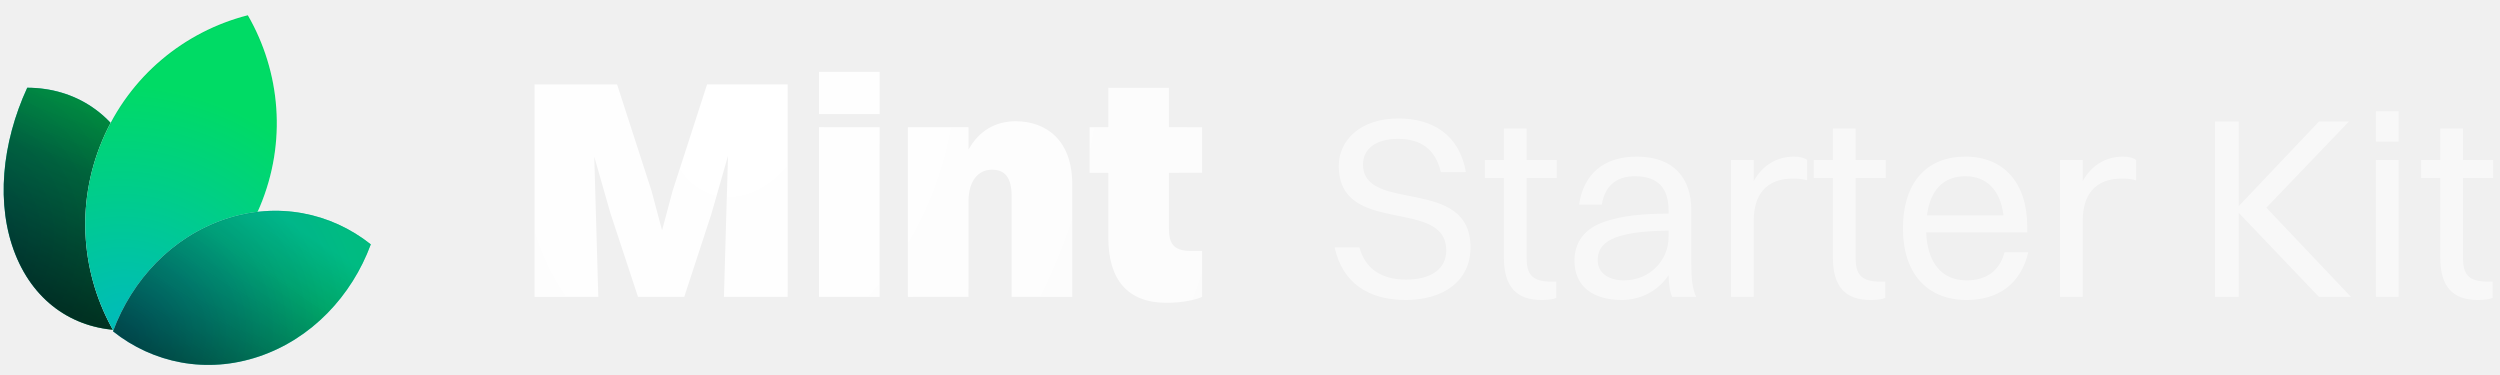
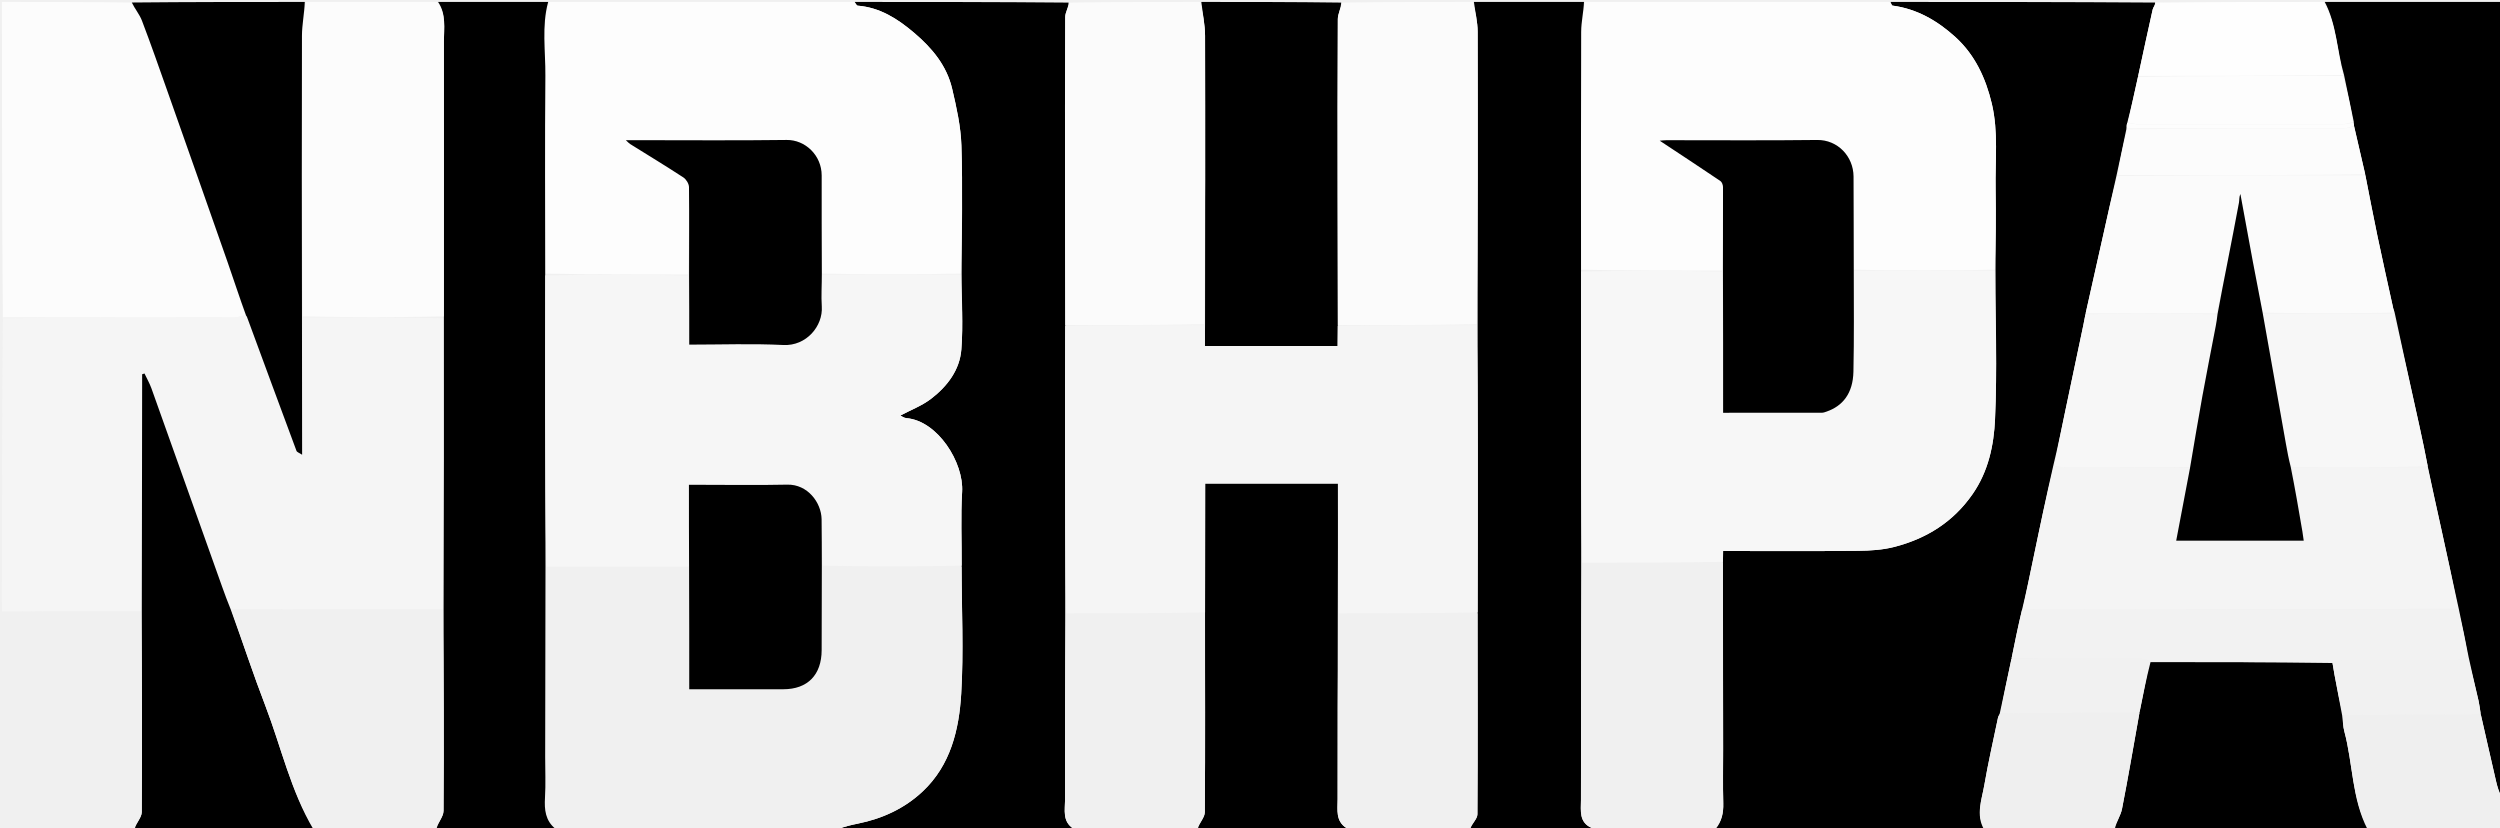
- <svg xmlns="http://www.w3.org/2000/svg" width="160" height="24" viewBox="0 0 160 24" fill="none">
-   <path d="M7.953 21.139C4.896 21.13 2.255 19.458 0.987 16.29C-0.28 13.121 0.109 9.163 1.744 5.615C4.801 5.624 7.442 7.296 8.71 10.465C9.977 13.633 9.588 17.591 7.953 21.139Z" fill="white" />
-   <path d="M7.953 21.139C4.896 21.13 2.255 19.458 0.987 16.29C-0.28 13.121 0.109 9.163 1.744 5.615C4.801 5.624 7.442 7.296 8.71 10.465C9.977 13.633 9.588 17.591 7.953 21.139Z" fill="url(#paint0_radial_115_109)" />
-   <path d="M7.953 21.139C4.896 21.13 2.255 19.458 0.987 16.29C-0.28 13.121 0.109 9.163 1.744 5.615C4.801 5.624 7.442 7.296 8.71 10.465C9.977 13.633 9.588 17.591 7.953 21.139Z" fill="black" fill-opacity="0.5" style="mix-blend-mode:hard-light" />
-   <path d="M7.953 21.139C4.896 21.13 2.255 19.458 0.987 16.29C-0.28 13.121 0.109 9.163 1.744 5.615C4.801 5.624 7.442 7.296 8.71 10.465C9.977 13.633 9.588 17.591 7.953 21.139Z" fill="url(#paint1_linear_115_109)" fill-opacity="0.5" style="mix-blend-mode:hard-light" />
-   <path d="M7.935 21.111C4.897 21.096 2.274 19.431 1.013 16.279C-0.248 13.124 0.136 9.182 1.762 5.643C4.8 5.659 7.423 7.324 8.684 10.476C9.945 13.63 9.561 17.572 7.935 21.111Z" stroke="url(#paint2_linear_115_109)" stroke-opacity="0.05" stroke-width="0.056" />
-   <path d="M7.31 21.257C11.354 20.221 14.884 17.375 16.628 13.236C18.373 9.097 17.945 4.587 15.86 0.976C11.816 2.012 8.287 4.858 6.542 8.998C4.797 13.137 5.225 17.646 7.31 21.257Z" fill="white" />
-   <path d="M7.31 21.257C11.354 20.221 14.884 17.375 16.628 13.236C18.373 9.097 17.945 4.587 15.86 0.976C11.816 2.012 8.287 4.858 6.542 8.998C4.797 13.137 5.225 17.646 7.31 21.257Z" fill="url(#paint3_radial_115_109)" />
-   <path d="M16.602 13.225C14.864 17.349 11.351 20.187 7.324 21.225C5.253 17.624 4.829 13.132 6.568 9.009C8.306 4.885 11.819 2.047 15.846 1.009C17.918 4.61 18.341 9.101 16.602 13.225Z" stroke="url(#paint4_linear_115_109)" stroke-opacity="0.05" stroke-width="0.056" />
-   <path d="M7.234 21.207C9.789 23.237 13.21 23.951 16.577 22.814C19.944 21.677 22.506 18.945 23.73 15.638C21.175 13.608 17.754 12.894 14.387 14.031C11.02 15.168 8.458 17.901 7.234 21.207Z" fill="white" />
-   <path d="M7.234 21.207C9.789 23.237 13.21 23.951 16.577 22.814C19.944 21.677 22.506 18.945 23.73 15.638C21.175 13.608 17.754 12.894 14.387 14.031C11.02 15.168 8.458 17.901 7.234 21.207Z" fill="url(#paint5_radial_115_109)" />
-   <path d="M7.234 21.207C9.789 23.237 13.21 23.951 16.577 22.814C19.944 21.677 22.506 18.945 23.73 15.638C21.175 13.608 17.754 12.894 14.387 14.031C11.02 15.168 8.458 17.901 7.234 21.207Z" fill="black" fill-opacity="0.2" style="mix-blend-mode:hard-light" />
-   <path d="M7.234 21.207C9.789 23.237 13.21 23.951 16.577 22.814C19.944 21.677 22.506 18.945 23.73 15.638C21.175 13.608 17.754 12.894 14.387 14.031C11.02 15.168 8.458 17.901 7.234 21.207Z" fill="url(#paint6_linear_115_109)" fill-opacity="0.5" style="mix-blend-mode:hard-light" />
-   <path d="M16.568 22.787C13.218 23.918 9.814 23.212 7.267 21.198C8.492 17.907 11.044 15.189 14.396 14.058C17.747 12.927 21.15 13.633 23.697 15.648C22.472 18.938 19.92 21.656 16.568 22.787Z" stroke="url(#paint7_linear_115_109)" stroke-opacity="0.05" stroke-width="0.056" />
-   <path d="M34.212 19V5.4H39.492L41.692 12.2L42.372 14.74L43.052 12.2L45.252 5.4H50.412V19H46.332L46.592 9.98L45.532 13.68L43.792 19H40.832L39.052 13.6L38.032 10.02L38.292 19H34.212ZM52.416 7.3V4.6H56.295V7.3H52.416ZM52.416 19V8.14H56.295V19H52.416ZM58.104 19V8.14H61.984V9.58C62.664 8.34 63.744 7.76 65.004 7.76C66.964 7.76 68.624 8.98 68.624 11.78V19H64.744V12.56C64.744 11.34 64.304 10.86 63.484 10.86C62.604 10.86 61.984 11.58 61.984 12.88V19H58.104ZM70.933 15.22V11.06H69.733V8.14H70.933V5.62H74.813V8.14H76.933V11.06H74.813V14.6C74.813 15.5 75.033 16.06 76.213 16.06H76.933V19C76.493 19.2 75.673 19.38 74.653 19.38C72.153 19.38 70.933 17.88 70.933 15.22Z" fill="url(#paint8_radial_115_109)" />
-   <path d="M87.232 10.519C87.232 13.687 94.112 11.229 94.112 15.832C94.112 17.994 92.364 19.198 89.971 19.198C87.562 19.198 85.912 18.093 85.417 15.832H87.001C87.364 17.169 88.371 17.895 89.987 17.895C91.671 17.895 92.561 17.152 92.561 16.03C92.561 12.598 85.681 15.155 85.681 10.618C85.681 9.001 87.034 7.582 89.509 7.582C91.671 7.582 93.403 8.621 93.816 11.014H92.215C91.868 9.529 90.912 8.886 89.476 8.886C88.057 8.886 87.232 9.529 87.232 10.519ZM96.25 16.476V11.393H95.029V10.239H96.25V8.226H97.702V10.239H99.632V11.393H97.702V16.476C97.702 17.532 98.015 18.026 99.302 18.026H99.599V19.066C99.434 19.148 99.071 19.198 98.659 19.198C97.025 19.198 96.25 18.323 96.25 16.476ZM102.516 13.093H101.064C101.345 11.162 102.615 10.024 104.76 10.024C107.103 10.024 108.242 11.393 108.242 13.44V16.888C108.242 17.895 108.324 18.521 108.555 19H107.021C106.856 18.654 106.806 18.142 106.79 17.614C106.047 18.72 104.859 19.198 103.803 19.198C101.988 19.198 100.767 18.357 100.767 16.69C100.767 15.486 101.427 14.611 102.714 14.182C103.902 13.786 105.107 13.687 106.79 13.671V13.473C106.79 12.053 106.13 11.278 104.628 11.278C103.374 11.278 102.698 11.971 102.516 13.093ZM102.252 16.657C102.252 17.465 102.929 17.944 103.952 17.944C105.569 17.944 106.79 16.674 106.79 15.172V14.759C103.061 14.793 102.252 15.585 102.252 16.657ZM110.787 19V10.239H112.239V11.591C112.833 10.519 113.774 10.024 114.83 10.024C115.176 10.024 115.49 10.107 115.655 10.239V11.542C115.407 11.46 115.094 11.427 114.747 11.427C112.998 11.427 112.239 12.515 112.239 14.1V19H110.787ZM117.305 16.476V11.393H116.084V10.239H117.305V8.226H118.757V10.239H120.688V11.393H118.757V16.476C118.757 17.532 119.071 18.026 120.358 18.026H120.655V19.066C120.49 19.148 120.127 19.198 119.714 19.198C118.081 19.198 117.305 18.323 117.305 16.476ZM129.809 16.145C129.33 18.192 127.862 19.198 125.865 19.198C123.324 19.198 121.79 17.482 121.79 14.627C121.79 11.658 123.324 10.024 125.783 10.024C128.258 10.024 129.743 11.723 129.743 14.512V14.875H123.275C123.357 16.838 124.281 17.944 125.865 17.944C127.103 17.944 127.977 17.35 128.291 16.145H129.809ZM125.783 11.278C124.38 11.278 123.539 12.152 123.324 13.786H128.225C128.027 12.169 127.152 11.278 125.783 11.278ZM131.843 19V10.239H133.295V11.591C133.889 10.519 134.829 10.024 135.885 10.024C136.232 10.024 136.545 10.107 136.71 10.239V11.542C136.463 11.46 136.149 11.427 135.803 11.427C134.054 11.427 133.295 12.515 133.295 14.1V19H131.843ZM141.763 19V7.78H143.281V13.192L148.413 7.78H150.327L145.047 13.291L150.459 19H148.413L143.281 13.621V19H141.763ZM152.06 9.067V7.12H153.512V9.067H152.06ZM152.06 19V10.239H153.512V19H152.06ZM156.178 16.476V11.393H154.957V10.239H156.178V8.226H157.63V10.239H159.56V11.393H157.63V16.476C157.63 17.532 157.943 18.026 159.23 18.026H159.527V19.066C159.362 19.148 158.999 19.198 158.587 19.198C156.953 19.198 156.178 18.323 156.178 16.476Z" fill="white" fill-opacity="0.55" />
-   <defs>
-     <radialGradient id="paint0_radial_115_109" cx="0" cy="0" r="1" gradientUnits="userSpaceOnUse" gradientTransform="translate(-3.00503 15.023) rotate(-10.029) scale(17.9572 17.784)">
-       <stop stop-color="#00B0BB" />
-       <stop offset="1" stop-color="#00DB65" />
-     </radialGradient>
-     <linearGradient id="paint1_linear_115_109" x1="7.39" y1="4.813" x2="1.63" y2="18.689" gradientUnits="userSpaceOnUse">
-       <stop stop-color="#18E299" />
-       <stop offset="1" />
-     </linearGradient>
-     <linearGradient id="paint2_linear_115_109" x1="7.948" y1="8.016" x2="1.761" y2="18.746" gradientUnits="userSpaceOnUse">
-       <stop />
-       <stop offset="1" stop-opacity="0" />
-     </linearGradient>
-     <radialGradient id="paint3_radial_115_109" cx="0" cy="0" r="1" gradientUnits="userSpaceOnUse" gradientTransform="translate(8.11404 20.8822) rotate(-75.7542) scale(21.6246 23.7772)">
-       <stop stop-color="#00BBBB" />
-       <stop offset="0.713" stop-color="#00DB65" />
-     </radialGradient>
-     <linearGradient id="paint4_linear_115_109" x1="7.602" y1="5.871" x2="15.556" y2="16.372" gradientUnits="userSpaceOnUse">
-       <stop />
-       <stop offset="1" stop-opacity="0" />
-     </linearGradient>
-     <radialGradient id="paint5_radial_115_109" cx="0" cy="0" r="1" gradientUnits="userSpaceOnUse" gradientTransform="translate(7.84537 21.5181) rotate(-20.3525) scale(18.5603 17.32)">
-       <stop stop-color="#00B0BB" />
-       <stop offset="1" stop-color="#00DB65" />
-     </radialGradient>
-     <linearGradient id="paint6_linear_115_109" x1="16.808" y1="13.007" x2="10.041" y2="22.994" gradientUnits="userSpaceOnUse">
-       <stop stop-color="#00B1BC" />
-       <stop offset="1" />
-     </linearGradient>
-     <linearGradient id="paint7_linear_115_109" x1="16.808" y1="13.007" x2="14.169" y2="23.841" gradientUnits="userSpaceOnUse">
-       <stop />
-       <stop offset="1" stop-opacity="0" />
-     </linearGradient>
-     <radialGradient id="paint8_radial_115_109" cx="0" cy="0" r="1" gradientUnits="userSpaceOnUse" gradientTransform="translate(47.2781 7) rotate(19.0047) scale(67.5582 85.7506)">
-       <stop stop-color="white" />
-       <stop offset="1" stop-color="white" stop-opacity="0.5" />
-     </radialGradient>
-   </defs>
+ <svg xmlns="http://www.w3.org/2000/svg" version="1.1" id="Layer_1" x="0px" y="0px" width="100%" viewBox="0 0 1284 425" enable-background="new 0 0 1284 425" xml:space="preserve">
+   <path fill="#000000" opacity="1" stroke="none" d=" M971,1      C1016.021,1 1061.042,1 1106.825,1.319      C1106.909,2.73 1105.875,3.741 1105.608,4.925      C1103.053,16.266 1100.629,27.637 1098.084,39.402      C1096.297,47.522 1094.591,55.24 1092.563,63.098      C1092.216,64.16 1092.191,65.08 1092.085,66.399      C1090.391,74.531 1088.779,82.265 1086.99,90.366      C1084.542,101.04 1082.292,111.353 1079.996,121.655      C1077.073,134.773 1074.112,147.883 1071.088,161.414      C1070.673,163.569 1070.36,165.311 1069.996,167.043      C1066.847,182.012 1063.68,196.978 1060.539,211.95      C1058.656,220.927 1056.812,229.912 1054.585,239.084      C1050.973,254.86 1047.724,270.447 1044.479,286.033      C1042.611,295.009 1040.748,303.985 1038.526,313.15      C1036.502,321.56 1034.834,329.779 1033.089,338.405      C1031.063,347.874 1029.115,356.937 1027.084,366.402      C1026.726,367.372 1026.319,367.913 1026.194,368.513      C1023.781,380.129 1021.127,391.705 1019.114,403.391      C1017.831,410.841 1014.685,418.455 1019,426      C973.312,426 927.625,426 881.179,425.699      C884.266,421.959 885.198,417.602 885.067,412.59      C884.824,403.293 885.011,393.984 884.997,384.68      C884.948,352.785 884.889,320.89 884.908,288.551      C884.982,286.504 884.982,284.901 884.982,282.995      C908.368,282.995 931.309,283.135 954.246,282.903      C960.561,282.839 967.066,282.433 973.134,280.845      C989.538,276.553 1003.193,268.086 1013.143,253.746      C1021.257,242.052 1024.045,228.643 1024.648,215.349      C1025.801,189.947 1024.888,164.451 1024.908,138.532      C1024.987,124.429 1025.188,110.787 1024.943,97.152      C1024.68,82.513 1026.44,67.771 1023.001,53.269      C1019.889,40.143 1014.317,28.143 1004.29,19.034      C995.173,10.751 984.615,4.54 971.968,2.883      C971.57,2.831 971.319,1.653 971,1  z" />
+   <path fill="#F5F5F5" opacity="1" stroke="none" d=" M1,314      C1,263.979 1,213.958 1.469,163.469      C41.43,163 80.923,163.015 120.416,162.953      C122.293,162.95 124.169,162.259 126.392,162.053      C126.823,162.536 126.883,162.864 126.997,163.173      C135.401,185.981 143.798,208.791 152.28,231.57      C152.53,232.242 153.692,232.574 155.167,233.556      C155.167,209.491 155.167,186.243 155.625,162.997      C180,162.997 203.917,162.996 227.913,163.458      C227.996,187.688 228.021,211.456 227.995,235.223      C227.966,261.147 227.889,287.071 227.375,312.997      C190.907,313.013 154.897,313.029 118.548,312.876      C116.842,308.949 115.451,305.198 114.109,301.429      C102.012,267.461 89.941,233.482 77.798,199.53      C76.847,196.873 75.415,194.388 74.206,191.824      C73.805,191.958 73.404,192.092 73.003,192.226      C73.003,194.002 73.005,195.777 73.003,197.553      C72.947,236.367 72.89,275.181 72.375,313.997      C48.278,313.999 24.639,313.999 1,314  z" />
+   <path fill="#000000" opacity="1" stroke="none" d=" M551,426      C511.312,426 471.625,426 431.167,425.636      C433.803,424.513 437.198,423.696 440.619,423.005      C453.202,420.466 464.581,415.226 473.909,406.455      C488.265,392.955 492.578,374.736 493.683,356.301      C494.984,334.608 493.889,312.771 493.908,290.532      C493.987,277.584 493.399,265.062 494.15,252.622      C495.06,237.571 481.624,216.106 465.473,214.747      C464.238,214.643 463.072,213.709 462.425,213.413      C467.726,210.593 473.496,208.421 478.184,204.833      C486.492,198.475 492.955,190.019 493.761,179.418      C494.729,166.682 493.89,153.808 493.908,140.531      C493.988,118.277 494.478,96.47 493.779,74.702      C493.466,64.952 491.266,55.162 489.029,45.6      C486.249,33.714 478.771,24.741 469.559,16.907      C461.011,9.638 451.979,3.853 440.467,2.903      C439.929,2.859 439.487,1.661 439,1      C475.354,1 511.708,1 548.826,1.338      C548.723,4.019 547.118,6.357 547.105,8.704      C546.938,39.165 546.978,69.627 547.007,100.09      C547.029,122.391 547.111,144.693 547.087,167.457      C547.004,190.524 546.978,213.127 547.004,235.73      C547.034,262.152 547.11,288.574 547.087,315.459      C547.006,347.466 546.984,379.01 547.02,410.553      C547.027,415.955 545.481,421.875 551.337,425.633      C551.225,425.756 551.112,425.878 551,426  z" />
+   <path fill="#FDFDFD" opacity="1" stroke="none" d=" M438.531,1      C439.487,1.661 439.929,2.859 440.467,2.903      C451.979,3.853 461.011,9.638 469.559,16.907      C478.771,24.741 486.249,33.714 489.029,45.6      C491.266,55.162 493.466,64.952 493.779,74.702      C494.478,96.47 493.988,118.277 493.45,140.533      C469.334,140.997 445.75,140.996 422.092,140.532      C422.013,123.423 421.99,106.777 422.008,90.131      C422.02,79.787 413.568,71.755 403.992,71.882      C378.362,72.224 352.724,71.999 327.089,71.999      C325.528,71.999 323.967,71.999 321.431,71.999      C322.697,73.147 323.095,73.631 323.599,73.945      C332.735,79.646 341.95,85.224 350.962,91.113      C352.427,92.069 353.846,94.369 353.866,96.064      C354.037,111.039 353.888,126.018 353.375,140.997      C328.667,140.997 304.417,140.996 280.092,140.531      C280.011,106.337 279.804,72.605 280.101,38.877      C280.212,26.25 278.139,13.456 282,1      C334.021,1 386.042,1 438.531,1  z" />
+   <path fill="#FDFDFD" opacity="1" stroke="none" d=" M970.531,1      C971.319,1.653 971.57,2.831 971.968,2.883      C984.615,4.54 995.173,10.751 1004.29,19.034      C1014.317,28.143 1019.889,40.143 1023.001,53.269      C1026.44,67.771 1024.68,82.513 1024.943,97.152      C1025.188,110.787 1024.987,124.429 1024.45,138.533      C1000,138.997 976.084,138.996 952.092,138.532      C952.013,122.249 952.085,106.429 951.975,90.61      C951.904,80.341 943.864,71.755 933.274,71.891      C907.467,72.221 881.653,71.995 855.841,72.01      C854.692,72.01 853.542,72.178 852.436,72.265      C862.997,79.249 873.334,86.034 883.579,92.956      C884.381,93.498 884.934,94.991 884.936,96.044      C884.971,110.361 884.887,124.678 884.375,138.997      C860,138.997 836.083,138.996 812.092,138.531      C812.011,97.475 811.934,56.881 812.086,16.288      C812.105,11.189 813.333,6.096 814,1      C866.021,1 918.042,1 970.531,1  z" />
+   <path fill="#F0F0F0" opacity="1" stroke="none" d=" M493.833,290.996      C493.889,312.771 494.984,334.608 493.683,356.301      C492.578,374.736 488.265,392.955 473.909,406.455      C464.581,415.226 453.202,420.466 440.619,423.005      C437.198,423.696 433.803,424.513 430.698,425.636      C382.646,426 334.292,426 285.757,425.713      C280.091,421.457 279.538,415.891 279.907,409.665      C280.321,402.708 279.992,395.707 280.003,388.726      C280.054,356.149 280.112,323.572 280.625,290.997      C305.333,290.997 329.583,290.996 353.913,291.458      C353.993,312.506 353.993,333.092 353.993,353.998      C370.425,353.998 386.371,353.998 402.316,353.998      C414.773,353.998 421.968,346.644 422.001,333.93      C422.037,319.618 422.11,305.307 422.625,290.997      C446.667,290.998 470.25,290.997 493.833,290.996  z" />
+   <path fill="#000000" opacity="1" stroke="none" d=" M813.531,1      C813.333,6.096 812.105,11.189 812.086,16.288      C811.934,56.881 812.011,97.475 812.012,138.994      C812.004,163.356 811.979,186.791 812.005,210.226      C812.035,236.482 812.111,262.739 812.087,289.458      C812.006,330.249 812.023,370.577 811.981,410.905      C811.975,416.452 810.88,422.302 817.489,425.259      C817.326,425.506 817.163,425.753 817,426      C796.646,426 776.292,426 755.18,425.703      C755.947,423.007 758.783,420.618 758.799,418.21      C759.034,383.807 758.888,349.401 758.908,314.533      C758.989,286.148 759.019,258.226 758.995,230.304      C758.977,209.201 758.89,188.098 758.908,166.531      C758.99,116.143 759.056,66.217 758.918,16.292      C758.904,11.193 757.669,6.097 757,1      C775.688,1 794.375,1 813.531,1  z" />
+   <path fill="#000000" opacity="1" stroke="none" d=" M280.167,290.996      C280.112,323.572 280.054,356.149 280.003,388.726      C279.992,395.707 280.321,402.708 279.907,409.665      C279.538,415.891 280.091,421.457 285.288,425.713      C264.979,426 244.958,426 224.178,425.699      C224.945,422.416 227.774,419.444 227.796,416.451      C228.055,381.967 227.887,347.481 227.833,312.995      C227.889,287.071 227.966,261.147 227.995,235.223      C228.021,211.456 227.996,187.688 227.988,162.995      C227.99,115.199 228.02,68.328 227.979,21.458      C227.973,14.519 229.292,7.336 225,1      C243.688,1 262.375,1 281.531,1      C278.139,13.456 280.212,26.25 280.101,38.877      C279.804,72.605 280.011,106.337 280.012,140.994      C280.004,165.688 279.979,189.455 280.005,213.223      C280.034,239.147 280.111,265.071 280.167,290.996  z" />
+   <path fill="#000000" opacity="1" stroke="none" d=" M1194,1      C1224.307,1 1254.613,1 1285,1      C1285,136.688 1285,272.375 1284.648,408.83      C1283.53,406.874 1282.658,404.174 1282.018,401.421      C1279.346,389.942 1276.743,378.447 1274.061,366.537      C1273.671,364.049 1273.445,361.959 1272.98,359.923      C1271.308,352.606 1269.556,345.306 1267.91,337.588      C1266.269,329.117 1264.551,321.058 1262.815,312.641      C1259.864,298.982 1256.936,285.68 1253.999,272.379      C1251.616,261.584 1249.222,250.791 1246.904,239.595      C1245.565,232.595 1244.19,225.992 1242.74,219.404      C1238.453,199.932 1234.138,180.465 1229.904,160.593      C1229.705,159.619 1229.315,159.075 1229.182,158.474      C1226.45,146.075 1223.672,133.686 1221.063,121.261      C1218.88,110.863 1216.902,100.422 1214.786,89.608      C1212.841,81.108 1210.943,72.998 1209.024,64.571      C1208.946,63.836 1208.89,63.418 1208.911,62.588      C1207.27,54.45 1205.552,46.724 1203.91,38.592      C1200.214,25.909 1200.116,12.646 1194,1  z" />
+   <path fill="#FCFCFC" opacity="1" stroke="none" d=" M126.046,161.889      C124.169,162.259 122.293,162.95 120.416,162.953      C80.923,163.015 41.43,163 1.469,163      C1,109.103 1,55.207 1,1      C23.02,1 45.041,1 67.244,1.293      C69.286,4.587 71.678,7.387 72.913,10.627      C77.471,22.583 81.694,34.669 85.957,46.736      C96.3,76.016 106.627,105.301 116.889,134.609      C120.059,143.661 123,152.793 126.046,161.889  z" />
+   <path fill="#000000" opacity="1" stroke="none" d=" M691,426      C665.979,426 640.958,426 615.179,425.702      C615.946,422.636 618.777,419.878 618.798,417.098      C619.049,383.066 618.888,349.031 618.908,314.533      C618.983,292.171 618.983,270.271 618.983,248.343      C641.915,248.343 664.401,248.343 687.167,248.343      C687.167,270.789 687.167,292.893 687.087,315.459      C687.006,347.475 687.003,379.027 687.002,410.58      C687.001,415.932 685.871,421.629 691.487,425.265      C691.325,425.51 691.162,425.755 691,426  z" />
+   <path fill="#000000" opacity="1" stroke="none" d=" M617,1      C640.688,1 664.375,1 688.826,1.335      C688.724,4.382 687.122,7.09 687.106,9.808      C686.928,39.75 686.978,69.693 687.007,99.635      C687.029,122.088 687.111,144.541 687.087,167.452      C687.007,171.172 687.007,174.435 687.007,177.689      C664.063,177.689 641.615,177.689 618.833,177.689      C618.833,173.923 618.833,170.458 618.908,166.531      C618.99,116.843 619.064,67.617 618.917,18.393      C618.899,12.593 617.668,6.797 617,1  z" />
+   <path fill="#FBFBFB" opacity="1" stroke="none" d=" M687.167,166.994      C687.111,144.541 687.029,122.088 687.007,99.635      C686.978,69.693 686.928,39.75 687.106,9.808      C687.122,7.09 688.724,4.382 689.295,1.335      C711.354,1 733.708,1 756.531,1      C757.669,6.097 758.904,11.193 758.918,16.292      C759.056,66.217 758.99,116.143 758.45,166.533      C734.334,166.997 710.75,166.996 687.167,166.994  z" />
+   <path fill="#FBFBFB" opacity="1" stroke="none" d=" M616.531,1      C617.668,6.797 618.899,12.593 618.917,18.393      C619.064,67.617 618.99,116.843 618.45,166.533      C594.334,166.997 570.75,166.996 547.167,166.994      C547.111,144.693 547.029,122.391 547.007,100.09      C546.978,69.627 546.938,39.165 547.105,8.704      C547.118,6.357 548.723,4.019 549.294,1.338      C571.354,1 593.708,1 616.531,1  z" />
+   <path fill="#FCFCFC" opacity="1" stroke="none" d=" M224.531,1      C229.292,7.336 227.973,14.519 227.979,21.458      C228.02,68.328 227.99,115.199 227.908,162.532      C203.917,162.996 180,162.997 155.55,162.534      C155.01,114.176 154.935,66.284 155.084,18.392      C155.102,12.592 156.332,6.797 157,1      C179.354,1 201.708,1 224.531,1  z" />
+   <path fill="#000000" opacity="1" stroke="none" d=" M72.833,313.995      C72.89,275.181 72.947,236.367 73.003,197.553      C73.005,195.777 73.003,194.002 73.003,192.226      C73.404,192.092 73.805,191.958 74.206,191.824      C75.415,194.388 76.847,196.873 77.798,199.53      C89.941,233.482 102.012,267.461 114.109,301.429      C115.451,305.198 116.842,308.949 118.598,313.272      C124.739,330.103 130.138,346.507 136.332,362.604      C144.474,383.766 149.262,406.241 161,426      C130.646,426 100.292,426 69.179,425.702      C69.946,422.636 72.778,419.877 72.798,417.098      C73.048,382.732 72.888,348.363 72.833,313.995  z" />
+   <path fill="#000000" opacity="1" stroke="none" d=" M156.531,1      C156.332,6.797 155.102,12.592 155.084,18.392      C154.935,66.284 155.01,114.176 155.092,162.532      C155.167,186.243 155.167,209.491 155.167,233.556      C153.692,232.574 152.53,232.242 152.28,231.57      C143.798,208.791 135.401,185.981 126.997,163.173      C126.883,162.864 126.823,162.536 126.392,162.053      C123,152.793 120.059,143.661 116.889,134.609      C106.627,105.301 96.3,76.016 85.957,46.736      C81.694,34.669 77.471,22.583 72.913,10.627      C71.678,7.387 69.286,4.587 67.713,1.293      C97.354,1 126.708,1 156.531,1  z" />
+   <path fill="#F0F0F0" opacity="1" stroke="none" d=" M161.469,426      C149.262,406.241 144.474,383.766 136.332,362.604      C130.138,346.507 124.739,330.103 118.936,313.44      C154.897,313.029 190.907,313.013 227.375,312.997      C227.887,347.481 228.055,381.967 227.796,416.451      C227.774,419.444 224.945,422.416 223.71,425.699      C203.312,426 182.625,426 161.469,426  z" />
+   <path fill="#F0F0F0" opacity="1" stroke="none" d=" M817.469,426      C817.163,425.753 817.326,425.506 817.489,425.259      C810.88,422.302 811.975,416.452 811.981,410.905      C812.023,370.577 812.006,330.249 812.545,289.46      C837,288.997 860.917,288.996 884.833,288.995      C884.889,320.89 884.948,352.785 884.997,384.68      C885.011,393.984 884.824,403.293 885.067,412.59      C885.198,417.602 884.266,421.959 880.71,425.699      C859.979,426 838.958,426 817.469,426  z" />
+   <path fill="#000000" opacity="1" stroke="none" d=" M1216,426      C1172.979,426 1129.958,426 1086.178,425.695      C1086.942,422.076 1089.184,418.903 1089.867,415.425      C1093.09,398.995 1095.885,382.482 1098.91,365.587      C1100.672,356.822 1102.357,348.468 1104.506,340.061      C1135.964,340.042 1166.959,340.077 1197.976,340.525      C1198.331,342.812 1198.65,344.688 1199.003,346.557      C1200.29,353.386 1201.589,360.213 1202.936,367.471      C1203.326,370.472 1203.377,373.117 1204.045,375.596      C1208.539,392.278 1207.798,410.203 1216,426  z" />
+   <path fill="#F0F0F0" opacity="1" stroke="none" d=" M72.375,313.997      C72.888,348.363 73.048,382.732 72.798,417.098      C72.778,419.877 69.946,422.636 68.711,425.702      C46.389,426 23.777,426 1,426      C1,388.979 1,351.958 1,314.469      C24.639,313.999 48.278,313.999 72.375,313.997  z" />
+   <path fill="#F0F0F0" opacity="1" stroke="none" d=" M618.833,314.996      C618.888,349.031 619.049,383.066 618.798,417.098      C618.777,419.878 615.946,422.636 614.711,425.702      C593.979,426 572.958,426 551.469,426      C551.112,425.878 551.225,425.756 551.337,425.633      C545.481,421.875 547.027,415.955 547.02,410.553      C546.984,379.01 547.006,347.466 547.545,315.46      C571.666,314.998 595.25,314.997 618.833,314.996  z" />
+   <path fill="#F0F0F0" opacity="1" stroke="none" d=" M691.469,426      C691.162,425.755 691.325,425.51 691.487,425.265      C685.871,421.629 687.001,415.932 687.002,410.58      C687.003,379.027 687.006,347.475 687.545,315.46      C711.666,314.998 735.25,314.997 758.833,314.996      C758.888,349.401 759.034,383.807 758.799,418.21      C758.783,420.618 755.947,423.007 754.711,425.703      C733.979,426 712.958,426 691.469,426  z" />
+   <path fill="#EFEFEF" opacity="1" stroke="none" d=" M1098.833,365.999      C1095.885,382.482 1093.09,398.995 1089.867,415.425      C1089.184,418.903 1086.942,422.076 1085.709,425.695      C1063.979,426 1041.958,426 1019.469,426      C1014.685,418.455 1017.831,410.841 1019.114,403.391      C1021.127,391.705 1023.781,380.129 1026.194,368.513      C1026.319,367.913 1026.726,367.372 1027.542,366.402      C1051.666,366 1075.25,365.999 1098.833,365.999  z" />
+   <path fill="#EFEFEF" opacity="1" stroke="none" d=" M1216.469,426      C1207.798,410.203 1208.539,392.278 1204.045,375.596      C1203.377,373.117 1203.326,370.472 1203.412,367.46      C1227.262,366.997 1250.688,366.978 1274.115,366.958      C1276.743,378.447 1279.346,389.942 1282.018,401.421      C1282.658,404.174 1283.53,406.874 1284.648,409.299      C1285,414.638 1285,420.275 1285,426      C1262.312,426 1239.625,426 1216.469,426  z" />
+   <path fill="#FEFEFE" opacity="1" stroke="none" d=" M1193.531,1      C1200.116,12.646 1200.214,25.909 1203.452,38.592      C1168,38.999 1133.083,38.999 1098.167,38.999      C1100.629,27.637 1103.053,16.266 1105.608,4.925      C1105.875,3.741 1106.909,2.73 1107.294,1.319      C1135.688,1 1164.375,1 1193.531,1  z" />
+   <path fill="#F7F7F7" opacity="1" stroke="none" d=" M884.908,288.551      C860.917,288.996 837,288.997 812.625,288.997      C812.111,262.739 812.035,236.482 812.005,210.226      C811.979,186.791 812.004,163.356 812.087,139.458      C836.083,138.996 860,138.997 884.455,139.46      C884.993,163.833 884.993,187.745 884.993,211.999      C902.224,211.999 918.995,212.007 935.766,211.974      C936.539,211.973 937.33,211.665 938.08,211.407      C946.43,208.532 951.676,202.057 951.916,190.906      C952.287,173.608 952.111,156.299 952.167,138.995      C976.084,138.996 1000,138.997 1024.375,138.996      C1024.888,164.451 1025.801,189.947 1024.648,215.349      C1024.045,228.643 1021.257,242.052 1013.143,253.746      C1003.193,268.086 989.538,276.553 973.134,280.845      C967.066,282.433 960.561,282.839 954.246,282.903      C931.309,283.135 908.368,282.995 884.982,282.995      C884.982,284.901 884.982,286.504 884.908,288.551  z" />
+   <path fill="#F4F4F4" opacity="1" stroke="none" d=" M1246.833,239.998      C1249.222,250.791 1251.616,261.584 1253.999,272.379      C1256.936,285.68 1259.864,298.982 1262.356,312.641      C1187.572,312.987 1113.227,312.974 1038.883,312.961      C1040.748,303.985 1042.611,295.009 1044.479,286.033      C1047.724,270.447 1050.973,254.86 1054.87,239.398      C1057.321,239.682 1059.122,239.977 1060.924,239.979      C1082.227,240.01 1103.531,239.998 1124.783,240.394      C1122.396,253.049 1120.059,265.305 1117.699,277.686      C1139.896,277.686 1161.409,277.686 1183.19,277.686      C1182.933,275.896 1182.759,274.443 1182.514,273.002      C1180.644,262.013 1178.76,251.026 1177.357,240.027      C1200.833,240.009 1223.833,240.003 1246.833,239.998  z" />
+   <path fill="#FBFBFB" opacity="1" stroke="none" d=" M1214.833,90      C1216.902,100.422 1218.88,110.863 1221.063,121.261      C1223.672,133.686 1226.45,146.075 1229.182,158.474      C1229.315,159.075 1229.705,159.619 1229.446,160.594      C1206.667,160.998 1184.417,160.998 1162.086,160.589      C1160.338,151.495 1158.635,142.815 1157.01,134.121      C1154.863,122.632 1152.776,111.131 1150.663,99.635      C1149.964,101.182 1150.194,102.703 1149.927,104.131      C1148.007,114.419 1146.001,124.692 1143.992,134.963      C1142.294,143.645 1140.555,152.319 1138.375,160.998      C1115.667,160.998 1093.417,160.997 1071.167,160.997      C1074.112,147.883 1077.073,134.773 1079.996,121.655      C1082.292,111.353 1084.542,101.04 1087.448,90.366      C1130.333,90 1172.583,90 1214.833,90  z" />
+   <path fill="#F2F2F2" opacity="1" stroke="none" d=" M1038.526,313.15      C1113.227,312.974 1187.572,312.987 1262.375,312.999      C1264.551,321.058 1266.269,329.117 1267.506,337.65      C1264.919,338.416 1262.812,338.954 1260.704,338.962      C1241.653,339.027 1222.601,338.969 1203.55,339.048      C1201.683,339.056 1199.819,339.741 1197.955,340.111      C1166.959,340.077 1135.964,340.042 1104.413,339.657      C1102.048,338.871 1100.24,338.064 1098.43,338.057      C1076.675,337.969 1054.921,337.999 1033.166,337.999      C1034.834,329.779 1036.502,321.56 1038.526,313.15  z" />
+   <path fill="#F7F7F7" opacity="1" stroke="none" d=" M1071.088,161.414      C1093.417,160.997 1115.667,160.998 1138.454,161.416      C1138.661,163.737 1138.359,165.646 1137.997,167.543      C1135.699,179.586 1133.298,191.61 1131.106,203.673      C1128.909,215.761 1126.916,227.887 1124.833,239.997      C1103.531,239.998 1082.227,240.01 1060.924,239.979      C1059.122,239.977 1057.321,239.682 1055.235,239.208      C1056.812,229.912 1058.656,220.927 1060.539,211.95      C1063.68,196.978 1066.847,182.012 1069.996,167.043      C1070.36,165.311 1070.673,163.569 1071.088,161.414  z" />
+   <path fill="#FCFCFC" opacity="1" stroke="none" d=" M1214.786,89.608      C1172.583,90 1130.333,90 1087.625,90      C1088.779,82.265 1090.391,74.531 1092.543,66.399      C1129.863,66 1166.643,66.016 1203.424,65.953      C1205.298,65.949 1207.172,65.259 1209.045,64.889      C1210.943,72.998 1212.841,81.108 1214.786,89.608  z" />
+   <path fill="#FDFDFD" opacity="1" stroke="none" d=" M1098.084,39.402      C1133.083,38.999 1168,38.999 1203.375,38.999      C1205.552,46.724 1207.27,54.45 1208.507,62.65      C1205.906,63.416 1203.787,63.959 1201.667,63.963      C1167.509,64.016 1133.35,64.018 1099.192,63.955      C1097.089,63.951 1094.988,63.305 1092.885,62.957      C1094.591,55.24 1096.297,47.522 1098.084,39.402  z" />
+   <path fill="#F1F1F1" opacity="1" stroke="none" d=" M1033.089,338.405      C1054.921,337.999 1076.675,337.969 1098.43,338.057      C1100.24,338.064 1102.048,338.871 1103.949,339.71      C1102.357,348.468 1100.672,356.822 1098.91,365.587      C1075.25,365.999 1051.666,366 1027.625,365.999      C1029.115,356.937 1031.063,347.874 1033.089,338.405  z" />
+   <path fill="#FDFDFD" opacity="1" stroke="none" d=" M1092.563,63.098      C1094.988,63.305 1097.089,63.951 1099.192,63.955      C1133.35,64.018 1167.509,64.016 1201.667,63.963      C1203.787,63.959 1205.906,63.416 1208.43,63.062      C1208.89,63.418 1208.946,63.836 1209.024,64.571      C1207.172,65.259 1205.298,65.949 1203.424,65.953      C1166.643,66.016 1129.863,66 1092.625,66      C1092.191,65.08 1092.216,64.16 1092.563,63.098  z" />
+   <path fill="#F6F6F6" opacity="1" stroke="none" d=" M280.625,290.997      C280.111,265.071 280.034,239.147 280.005,213.223      C279.979,189.455 280.004,165.688 280.087,141.457      C304.417,140.996 328.667,140.997 353.455,141.46      C353.993,153.512 353.993,165.103 353.993,176.996      C370.433,176.996 386.404,176.392 402.304,177.195      C414.223,177.796 422.724,167.386 422.069,157.45      C421.709,151.991 422.109,146.482 422.167,140.995      C445.75,140.996 469.334,140.997 493.375,140.996      C493.89,153.808 494.729,166.682 493.761,179.418      C492.955,190.019 486.492,198.475 478.184,204.833      C473.496,208.421 467.726,210.593 462.425,213.413      C463.072,213.709 464.238,214.643 465.473,214.747      C481.624,216.106 495.06,237.571 494.15,252.622      C493.399,265.062 493.987,277.584 493.908,290.532      C470.25,290.997 446.667,290.998 422.551,290.534      C422.013,282.248 422.13,274.424 421.971,266.605      C421.799,258.112 414.797,248.684 404.367,248.913      C389.23,249.245 374.081,248.998 358.938,248.998      C357.348,248.998 355.759,248.998 353.833,248.998      C353.833,263.411 353.833,277.203 353.833,290.995      C329.583,290.996 305.333,290.997 280.625,290.997  z" />
+   <path fill="#F5F5F5" opacity="1" stroke="none" d=" M758.908,314.533      C735.25,314.997 711.666,314.998 687.625,314.997      C687.167,292.893 687.167,270.789 687.167,248.343      C664.401,248.343 641.915,248.343 618.983,248.343      C618.983,270.271 618.983,292.171 618.908,314.533      C595.25,314.997 571.666,314.998 547.625,314.997      C547.11,288.574 547.034,262.152 547.004,235.73      C546.978,213.127 547.004,190.524 547.087,167.457      C570.75,166.996 594.334,166.997 618.375,166.996      C618.833,170.458 618.833,173.923 618.833,177.689      C641.615,177.689 664.063,177.689 687.007,177.689      C687.007,174.435 687.007,171.172 687.087,167.452      C710.75,166.996 734.334,166.997 758.375,166.996      C758.89,188.098 758.977,209.201 758.995,230.304      C759.019,258.226 758.989,286.148 758.908,314.533  z" />
+   <path fill="#000000" opacity="1" stroke="none" d=" M422.092,140.532      C422.109,146.482 421.709,151.991 422.069,157.45      C422.724,167.386 414.223,177.796 402.304,177.195      C386.404,176.392 370.433,176.996 353.993,176.996      C353.993,165.103 353.993,153.512 353.913,141.458      C353.888,126.018 354.037,111.039 353.866,96.064      C353.846,94.369 352.427,92.069 350.962,91.113      C341.95,85.224 332.735,79.646 323.599,73.945      C323.095,73.631 322.697,73.147 321.431,71.999      C323.967,71.999 325.528,71.999 327.089,71.999      C352.724,71.999 378.362,72.224 403.992,71.882      C413.568,71.755 422.02,79.787 422.008,90.131      C421.99,106.777 422.013,123.423 422.092,140.532  z" />
+   <path fill="#000000" opacity="1" stroke="none" d=" M952.092,138.532      C952.111,156.299 952.287,173.608 951.916,190.906      C951.676,202.057 946.43,208.532 938.08,211.407      C937.33,211.665 936.539,211.973 935.766,211.974      C918.995,212.007 902.224,211.999 884.993,211.999      C884.993,187.745 884.993,163.833 884.913,139.458      C884.887,124.678 884.971,110.361 884.936,96.044      C884.934,94.991 884.381,93.498 883.579,92.956      C873.334,86.034 862.997,79.249 852.436,72.265      C853.542,72.178 854.692,72.01 855.841,72.01      C881.653,71.995 907.467,72.221 933.274,71.891      C943.864,71.755 951.904,80.341 951.975,90.61      C952.085,106.429 952.013,122.249 952.092,138.532  z" />
+   <path fill="#000000" opacity="1" stroke="none" d=" M353.913,291.458      C353.833,277.203 353.833,263.411 353.833,248.998      C355.759,248.998 357.348,248.998 358.938,248.998      C374.081,248.998 389.23,249.245 404.367,248.913      C414.797,248.684 421.799,258.112 421.971,266.605      C422.13,274.424 422.013,282.248 422.092,290.532      C422.11,305.307 422.037,319.618 422.001,333.93      C421.968,346.644 414.773,353.998 402.316,353.998      C386.371,353.998 370.425,353.998 353.993,353.998      C353.993,333.092 353.993,312.506 353.913,291.458  z" />
+   <path fill="#F7F7F7" opacity="1" stroke="none" d=" M1162.167,160.997      C1184.417,160.998 1206.667,160.998 1229.375,160.998      C1234.138,180.465 1238.453,199.932 1242.74,219.404      C1244.19,225.992 1245.565,232.595 1246.904,239.595      C1223.833,240.003 1200.833,240.009 1177,239.834      C1175.446,235.68 1174.712,231.71 1174.005,227.734      C1171.828,215.479 1169.661,203.221 1167.488,190.965      C1165.716,180.975 1163.941,170.986 1162.167,160.997  z" />
+   <path fill="#F1F1F1" opacity="1" stroke="none" d=" M1197.976,340.525      C1199.819,339.741 1201.683,339.056 1203.55,339.048      C1222.601,338.969 1241.653,339.027 1260.704,338.962      C1262.812,338.954 1264.919,338.416 1267.43,338.062      C1269.556,345.306 1271.308,352.606 1272.98,359.923      C1273.445,361.959 1273.671,364.049 1274.061,366.537      C1250.688,366.978 1227.262,366.997 1203.359,367.028      C1201.589,360.213 1200.29,353.386 1199.003,346.557      C1198.65,344.688 1198.331,342.812 1197.976,340.525  z" />
+   <path fill="#000000" opacity="1" stroke="none" d=" M1162.086,160.589      C1163.941,170.986 1165.716,180.975 1167.488,190.965      C1169.661,203.221 1171.828,215.479 1174.005,227.734      C1174.712,231.71 1175.446,235.68 1176.524,239.846      C1178.76,251.026 1180.644,262.013 1182.514,273.002      C1182.759,274.443 1182.933,275.896 1183.19,277.686      C1161.409,277.686 1139.896,277.686 1117.699,277.686      C1120.059,265.305 1122.396,253.049 1124.783,240.394      C1126.916,227.887 1128.909,215.761 1131.106,203.673      C1133.298,191.61 1135.699,179.586 1137.997,167.543      C1138.359,165.646 1138.661,163.737 1138.912,161.415      C1140.555,152.319 1142.294,143.645 1143.992,134.963      C1146.001,124.692 1148.007,114.419 1149.927,104.131      C1150.194,102.703 1149.964,101.182 1150.663,99.635      C1152.776,111.131 1154.863,122.632 1157.01,134.121      C1158.635,142.815 1160.338,151.495 1162.086,160.589  z" />
</svg>
